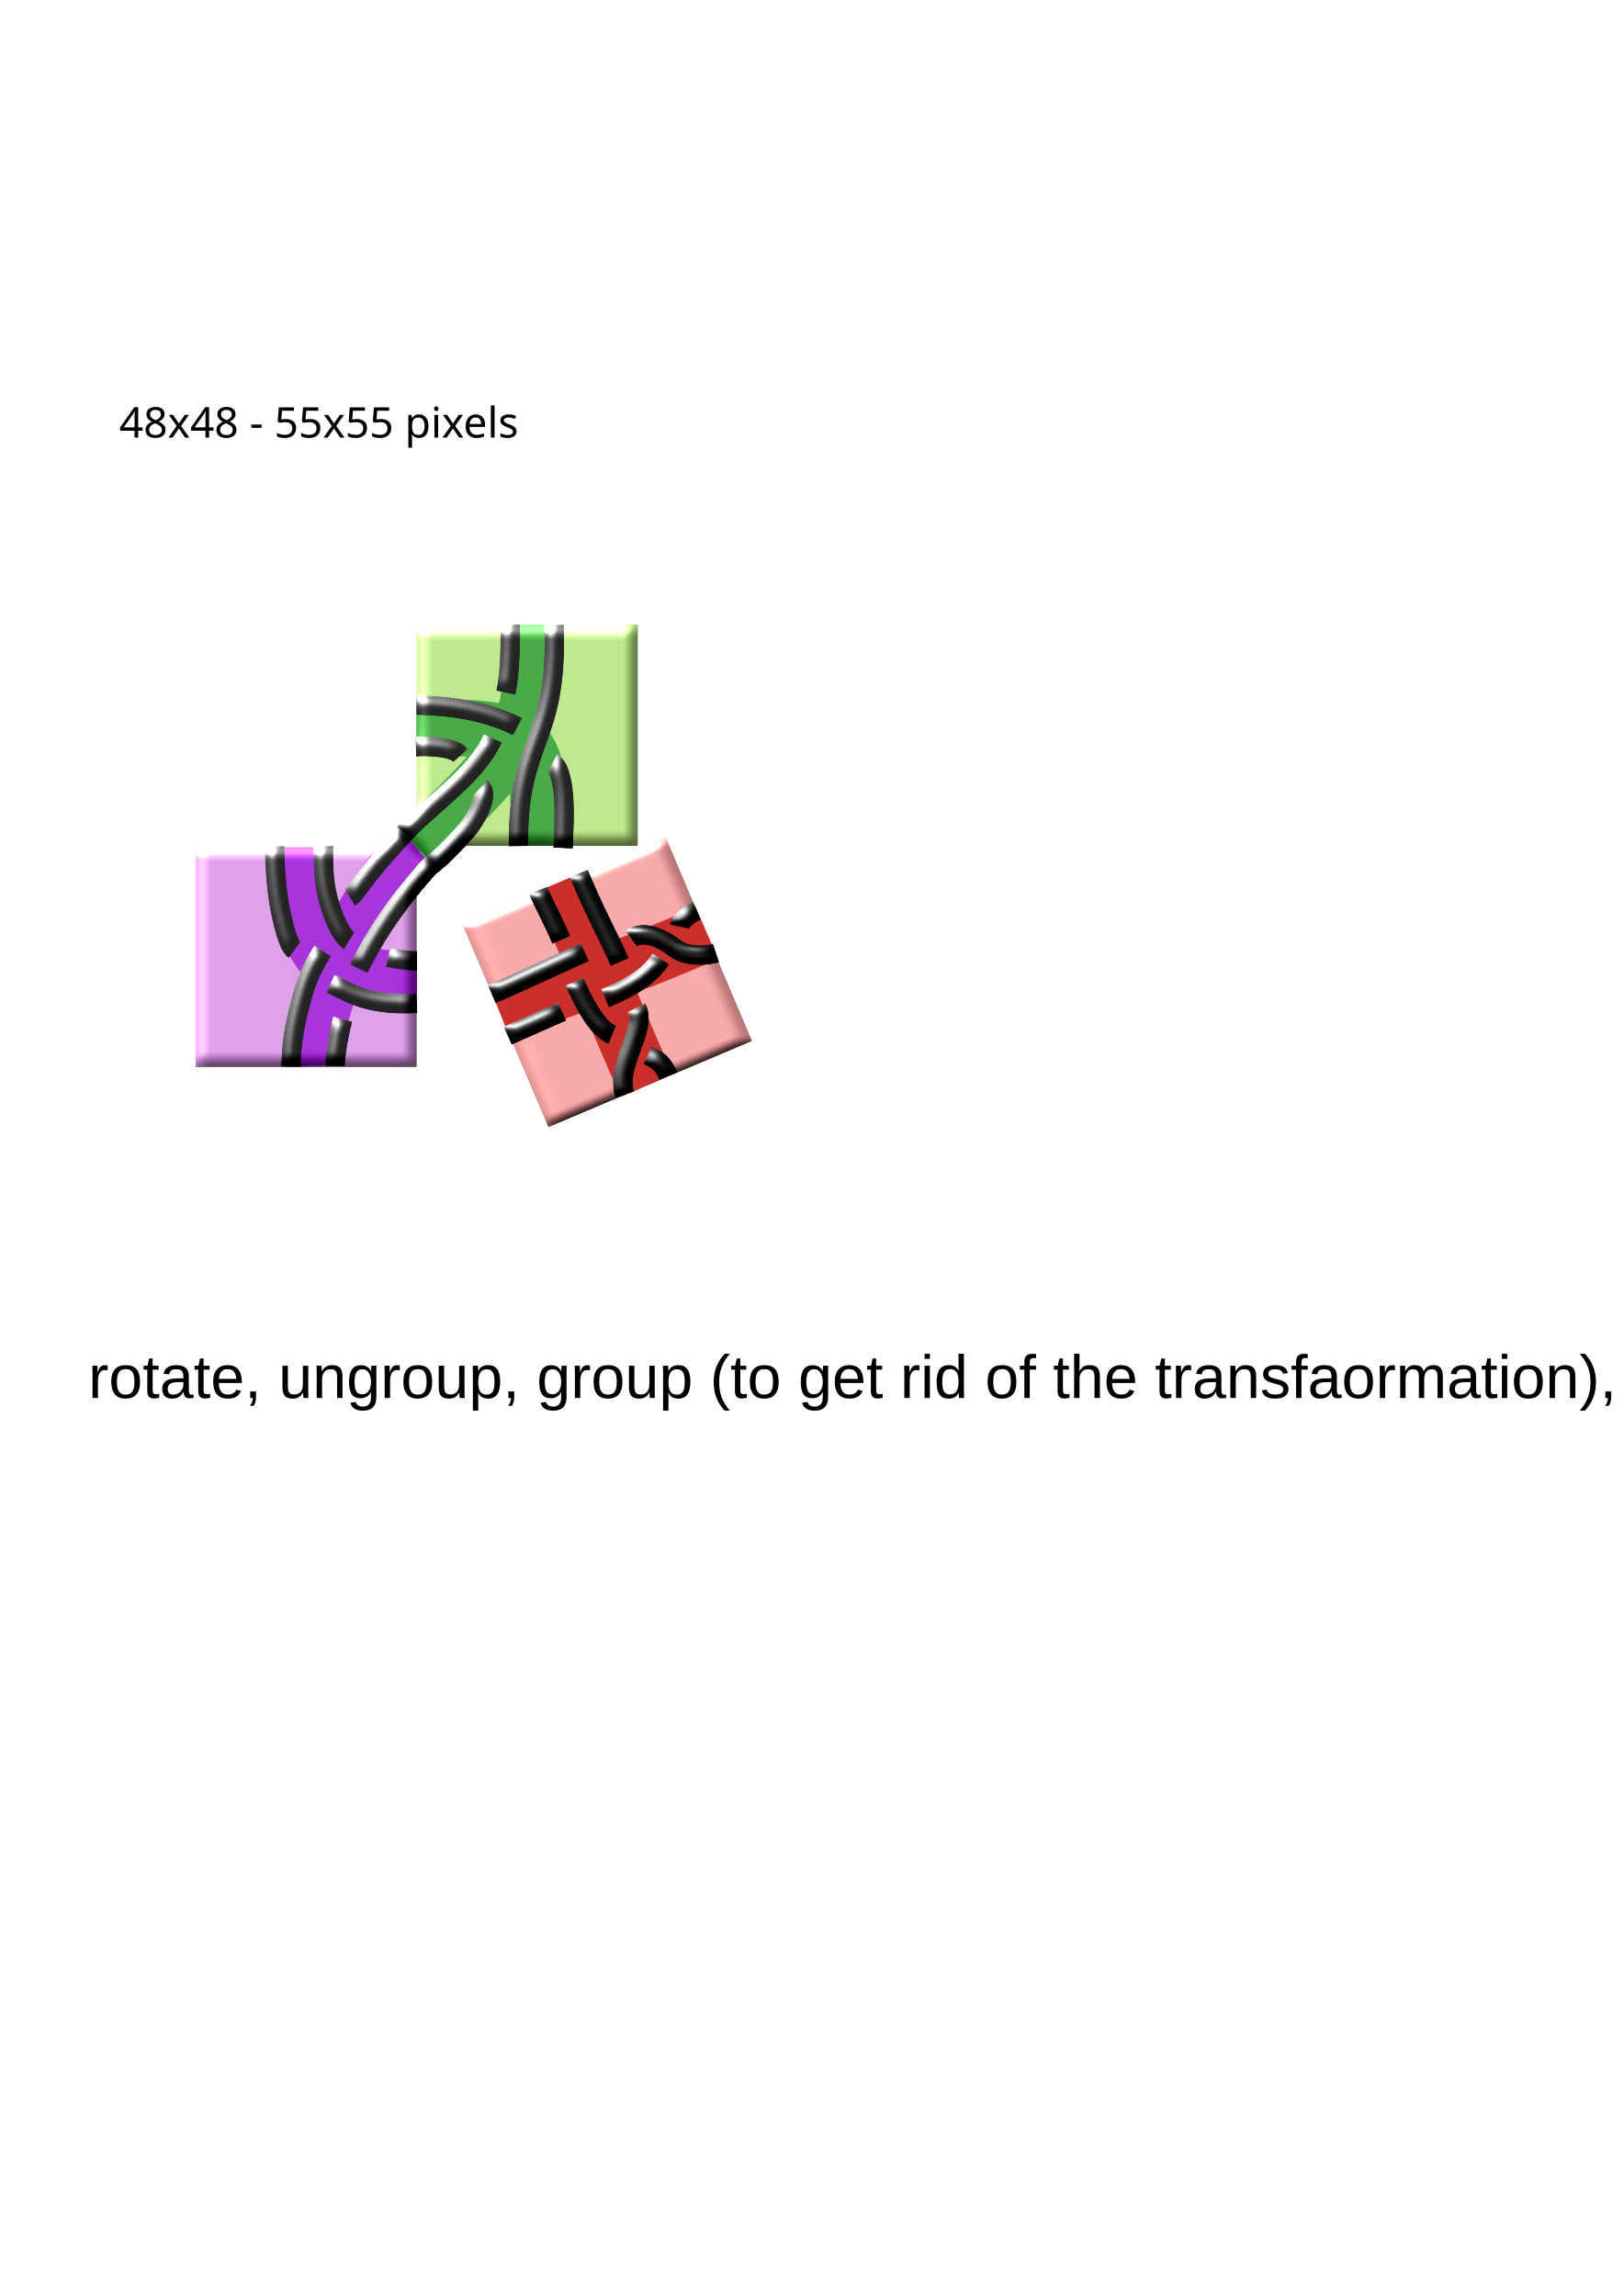
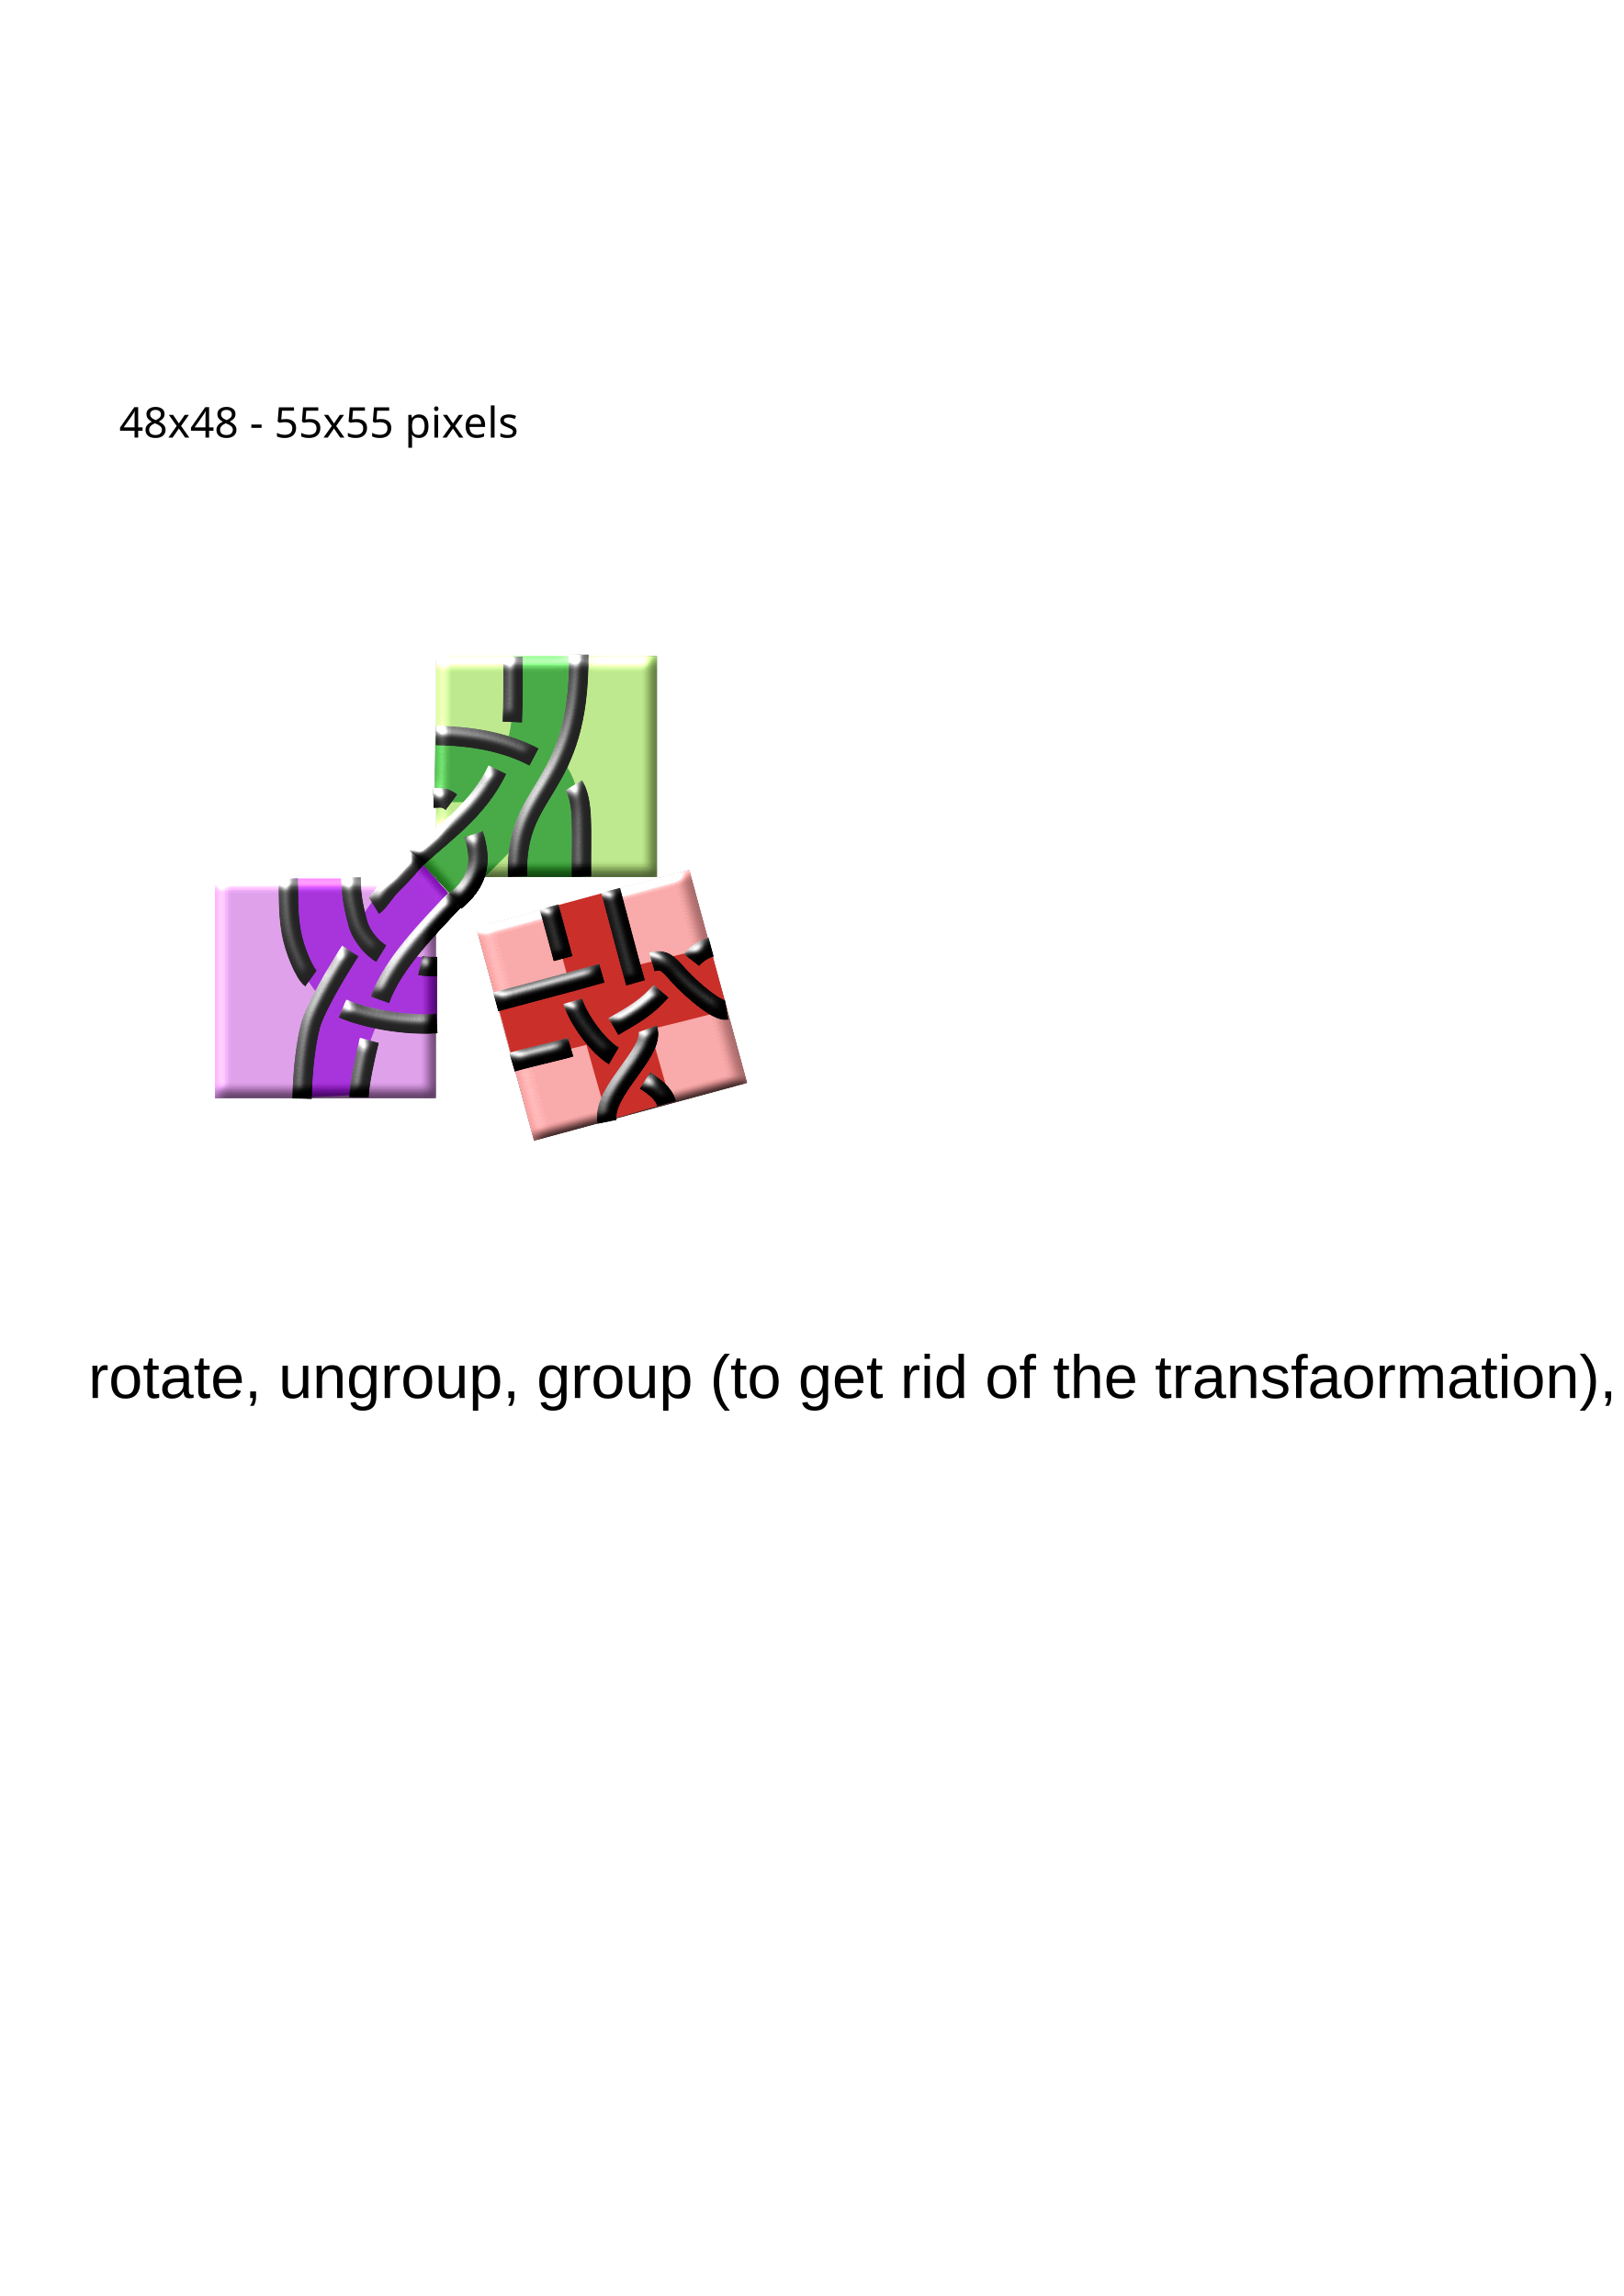
<svg xmlns="http://www.w3.org/2000/svg" version="1.1" id="svg4645" height="1052.362" width="744.094">
  <defs id="defs4647">
    <filter id="filter26062" color-interpolation-filters="sRGB" height="1.5" width="1.5" y="-0.25" x="-0.25">
      <feGaussianBlur id="feGaussianBlur26064" stdDeviation="6" in="SourceGraphic" result="result0" />
      <feDiffuseLighting id="feDiffuseLighting26066" lighting-color="rgb(255,255,255)" diffuseConstant="1" surfaceScale="4" result="result5">
        <feDistantLight id="feDistantLight26068" elevation="45" azimuth="235" />
      </feDiffuseLighting>
      <feComposite id="feComposite26070" in2="SourceGraphic" k1="1.4" in="result5" result="fbSourceGraphic" operator="arithmetic" />
      <feGaussianBlur id="feGaussianBlur26072" result="result0" in="fbSourceGraphic" stdDeviation="6" />
      <feSpecularLighting id="feSpecularLighting26074" specularExponent="25" specularConstant="1" surfaceScale="4" lighting-color="rgb(255,255,255)" result="result1" in="result0">
        <feDistantLight id="feDistantLight26076" azimuth="235" elevation="45" />
      </feSpecularLighting>
      <feComposite id="feComposite26078" in2="result1" k3="1" k2="1" operator="arithmetic" result="result4" in="fbSourceGraphic" />
      <feComposite id="feComposite26080" in2="SourceGraphic" operator="in" result="fbSourceGraphic" in="result4" />
      <feColorMatrix result="fbSourceGraphicAlpha" in="fbSourceGraphic" values="0 0 0 -1 0 0 0 0 -1 0 0 0 0 -1 0 0 0 0 1 0" id="feColorMatrix26576" />
      <feBlend id="feBlend26578" in2="fbSourceGraphicAlpha" result="result1" mode="screen" in="fbSourceGraphic" />
      <feGaussianBlur id="feGaussianBlur26580" stdDeviation="7" result="result6" />
      <feComposite id="feComposite26582" in2="result6" operator="xor" in="result6" result="result7" />
      <feComposite id="feComposite26584" in2="result1" operator="atop" in="result6" result="result92" />
      <feComposite id="feComposite26586" in2="result92" result="result4" in="result7" operator="xor" />
      <feGaussianBlur id="feGaussianBlur26588" result="result3" stdDeviation="0.7" in="result4" />
      <feSpecularLighting id="feSpecularLighting26590" result="result5" specularExponent="50" specularConstant="1.5" surfaceScale="4">
        <fePointLight id="fePointLight26592" z="20000" y="-8000" x="-5000" />
      </feSpecularLighting>
      <feComposite id="feComposite26594" in2="fbSourceGraphic" in="result3" k3="1" k2="1" operator="arithmetic" result="result93" />
      <feComposite id="feComposite26596" in2="result93" in="result5" operator="atop" result="result94" />
      <feBlend id="feBlend26598" in2="result94" mode="multiply" />
    </filter>
    <filter id="filter3149" color-interpolation-filters="sRGB">
      <feGaussianBlur id="feGaussianBlur3151" result="result1" in="SourceAlpha" stdDeviation="2.2" />
      <feSpecularLighting id="feSpecularLighting3153" result="result0" specularExponent="18.1" specularConstant="2" surfaceScale="5">
        <feDistantLight id="feDistantLight3155" azimuth="225" elevation="24" />
      </feSpecularLighting>
      <feComposite id="feComposite3157" in2="SourceAlpha" result="result6" operator="in" />
      <feMorphology id="feMorphology3159" radius="5.7" operator="dilate" />
      <feGaussianBlur id="feGaussianBlur3161" result="result11" stdDeviation="5.7" />
      <feDiffuseLighting id="feDiffuseLighting3163" surfaceScale="5" result="result3" diffuseConstant="2" in="result1">
        <feDistantLight id="feDistantLight3165" elevation="25" azimuth="225" />
      </feDiffuseLighting>
      <feBlend id="feBlend3167" in2="SourceGraphic" result="result7" mode="multiply" in="result3" />
      <feComposite id="feComposite3169" in2="SourceAlpha" in="result7" operator="in" result="result91" />
      <feBlend id="feBlend3171" in2="result91" result="result9" mode="lighten" in="result6" />
      <feComposite id="feComposite3173" in2="result9" in="result11" />
    </filter>
    <filter id="filter3175" color-interpolation-filters="sRGB">
      <feGaussianBlur id="feGaussianBlur3177" result="result1" in="SourceAlpha" stdDeviation="2.2" />
      <feSpecularLighting id="feSpecularLighting3179" result="result0" specularExponent="18.1" specularConstant="2" surfaceScale="5">
        <feDistantLight id="feDistantLight3181" azimuth="225" elevation="24" />
      </feSpecularLighting>
      <feComposite id="feComposite3183" in2="SourceAlpha" result="result6" operator="in" />
      <feMorphology id="feMorphology3185" radius="5.7" operator="dilate" />
      <feGaussianBlur id="feGaussianBlur3187" result="result11" stdDeviation="5.7" />
      <feDiffuseLighting id="feDiffuseLighting3189" surfaceScale="5" result="result3" diffuseConstant="2" in="result1">
        <feDistantLight id="feDistantLight3191" elevation="25" azimuth="225" />
      </feDiffuseLighting>
      <feBlend id="feBlend3193" in2="SourceGraphic" result="result7" mode="multiply" in="result3" />
      <feComposite id="feComposite3195" in2="SourceAlpha" in="result7" operator="in" result="result91" />
      <feBlend id="feBlend3197" in2="result91" result="result9" mode="lighten" in="result6" />
      <feComposite id="feComposite3199" in2="result9" in="result11" />
    </filter>
    <filter id="filter3201" color-interpolation-filters="sRGB">
      <feGaussianBlur id="feGaussianBlur3203" result="result1" in="SourceAlpha" stdDeviation="2.2" />
      <feSpecularLighting id="feSpecularLighting3205" result="result0" specularExponent="18.1" specularConstant="2" surfaceScale="5">
        <feDistantLight id="feDistantLight3207" azimuth="225" elevation="24" />
      </feSpecularLighting>
      <feComposite id="feComposite3209" in2="SourceAlpha" result="result6" operator="in" />
      <feMorphology id="feMorphology3211" radius="5.7" operator="dilate" />
      <feGaussianBlur id="feGaussianBlur3213" result="result11" stdDeviation="5.7" />
      <feDiffuseLighting id="feDiffuseLighting3215" surfaceScale="5" result="result3" diffuseConstant="2" in="result1">
        <feDistantLight id="feDistantLight3217" elevation="25" azimuth="225" />
      </feDiffuseLighting>
      <feBlend id="feBlend3219" in2="SourceGraphic" result="result7" mode="multiply" in="result3" />
      <feComposite id="feComposite3221" in2="SourceAlpha" in="result7" operator="in" result="result91" />
      <feBlend id="feBlend3223" in2="result91" result="result9" mode="lighten" in="result6" />
      <feComposite id="feComposite3225" in2="result9" in="result11" />
    </filter>
    <filter id="filter3227" color-interpolation-filters="sRGB">
      <feGaussianBlur id="feGaussianBlur3229" result="result1" in="SourceAlpha" stdDeviation="2.2" />
      <feSpecularLighting id="feSpecularLighting3231" result="result0" specularExponent="18.1" specularConstant="2" surfaceScale="5">
        <feDistantLight id="feDistantLight3233" azimuth="225" elevation="24" />
      </feSpecularLighting>
      <feComposite id="feComposite3235" in2="SourceAlpha" result="result6" operator="in" />
      <feMorphology id="feMorphology3237" radius="5.7" operator="dilate" />
      <feGaussianBlur id="feGaussianBlur3239" result="result11" stdDeviation="5.7" />
      <feDiffuseLighting id="feDiffuseLighting3241" surfaceScale="5" result="result3" diffuseConstant="2" in="result1">
        <feDistantLight id="feDistantLight3243" elevation="25" azimuth="225" />
      </feDiffuseLighting>
      <feBlend id="feBlend3245" in2="SourceGraphic" result="result7" mode="multiply" in="result3" />
      <feComposite id="feComposite3247" in2="SourceAlpha" in="result7" operator="in" result="result91" />
      <feBlend id="feBlend3249" in2="result91" result="result9" mode="lighten" in="result6" />
      <feComposite id="feComposite3251" in2="result9" in="result11" />
    </filter>
    <filter id="filter4224" color-interpolation-filters="sRGB">
      <feGaussianBlur id="feGaussianBlur4226" stdDeviation="6" in="SourceGraphic" result="result0" />
      <feDiffuseLighting id="feDiffuseLighting4228" lighting-color="rgb(255,255,255)" diffuseConstant="1" surfaceScale="4" result="result5">
        <feDistantLight id="feDistantLight4230" elevation="45" azimuth="235" />
      </feDiffuseLighting>
      <feComposite id="feComposite4232" in2="SourceGraphic" k1="1.4" in="result5" result="fbSourceGraphic" operator="arithmetic" />
      <feGaussianBlur id="feGaussianBlur4234" result="result0" in="fbSourceGraphic" stdDeviation="6" />
      <feSpecularLighting id="feSpecularLighting4236" specularExponent="25" specularConstant="1" surfaceScale="4" lighting-color="rgb(255,255,255)" result="result1" in="result0">
        <feDistantLight id="feDistantLight4238" azimuth="235" elevation="45" />
      </feSpecularLighting>
      <feComposite id="feComposite4240" in2="result1" k3="1" k2="1" operator="arithmetic" result="result4" in="fbSourceGraphic" />
      <feComposite id="feComposite4242" in2="SourceGraphic" operator="in" result="result2" in="result4" />
    </filter>
    <filter id="filter4244" color-interpolation-filters="sRGB">
      <feGaussianBlur id="feGaussianBlur4246" stdDeviation="6" in="SourceGraphic" result="result0" />
      <feDiffuseLighting id="feDiffuseLighting4248" lighting-color="rgb(255,255,255)" diffuseConstant="1" surfaceScale="4" result="result5">
        <feDistantLight id="feDistantLight4250" elevation="45" azimuth="235" />
      </feDiffuseLighting>
      <feComposite id="feComposite4252" in2="SourceGraphic" k1="1.4" in="result5" result="fbSourceGraphic" operator="arithmetic" />
      <feGaussianBlur id="feGaussianBlur4254" result="result0" in="fbSourceGraphic" stdDeviation="6" />
      <feSpecularLighting id="feSpecularLighting4256" specularExponent="25" specularConstant="1" surfaceScale="4" lighting-color="rgb(255,255,255)" result="result1" in="result0">
        <feDistantLight id="feDistantLight4258" azimuth="235" elevation="45" />
      </feSpecularLighting>
      <feComposite id="feComposite4260" in2="result1" k3="1" k2="1" operator="arithmetic" result="result4" in="fbSourceGraphic" />
      <feComposite id="feComposite4262" in2="SourceGraphic" operator="in" result="result2" in="result4" />
    </filter>
    <filter id="filter4264" color-interpolation-filters="sRGB">
      <feGaussianBlur id="feGaussianBlur4266" stdDeviation="6" in="SourceGraphic" result="result0" />
      <feDiffuseLighting id="feDiffuseLighting4268" lighting-color="rgb(255,255,255)" diffuseConstant="1" surfaceScale="4" result="result5">
        <feDistantLight id="feDistantLight4270" elevation="45" azimuth="235" />
      </feDiffuseLighting>
      <feComposite id="feComposite4272" in2="SourceGraphic" k1="1.4" in="result5" result="fbSourceGraphic" operator="arithmetic" />
      <feGaussianBlur id="feGaussianBlur4274" result="result0" in="fbSourceGraphic" stdDeviation="6" />
      <feSpecularLighting id="feSpecularLighting4276" specularExponent="25" specularConstant="1" surfaceScale="4" lighting-color="rgb(255,255,255)" result="result1" in="result0">
        <feDistantLight id="feDistantLight4278" azimuth="235" elevation="45" />
      </feSpecularLighting>
      <feComposite id="feComposite4280" in2="result1" k3="1" k2="1" operator="arithmetic" result="result4" in="fbSourceGraphic" />
      <feComposite id="feComposite4282" in2="SourceGraphic" operator="in" result="result2" in="result4" />
    </filter>
    <filter id="filter4384" color-interpolation-filters="sRGB">
      <feGaussianBlur id="feGaussianBlur4386" stdDeviation="6" in="SourceGraphic" result="result0" />
      <feDiffuseLighting id="feDiffuseLighting4388" lighting-color="rgb(255,255,255)" diffuseConstant="1" surfaceScale="4" result="result5">
        <feDistantLight id="feDistantLight4390" elevation="45" azimuth="235" />
      </feDiffuseLighting>
      <feComposite id="feComposite4392" in2="SourceGraphic" k1="1.4" in="result5" result="fbSourceGraphic" operator="arithmetic" />
      <feGaussianBlur id="feGaussianBlur4394" result="result0" in="fbSourceGraphic" stdDeviation="6" />
      <feSpecularLighting id="feSpecularLighting4396" specularExponent="25" specularConstant="1" surfaceScale="4" lighting-color="rgb(255,255,255)" result="result1" in="result0">
        <feDistantLight id="feDistantLight4398" azimuth="235" elevation="45" />
      </feSpecularLighting>
      <feComposite id="feComposite4400" in2="result1" k3="1" k2="1" operator="arithmetic" result="result4" in="fbSourceGraphic" />
      <feComposite id="feComposite4402" in2="SourceGraphic" operator="in" result="result2" in="result4" />
    </filter>
    <filter id="filter4404" color-interpolation-filters="sRGB">
      <feGaussianBlur id="feGaussianBlur4406" stdDeviation="6" in="SourceGraphic" result="result0" />
      <feDiffuseLighting id="feDiffuseLighting4408" lighting-color="rgb(255,255,255)" diffuseConstant="1" surfaceScale="4" result="result5">
        <feDistantLight id="feDistantLight4410" elevation="45" azimuth="235" />
      </feDiffuseLighting>
      <feComposite id="feComposite4412" in2="SourceGraphic" k1="1.4" in="result5" result="fbSourceGraphic" operator="arithmetic" />
      <feGaussianBlur id="feGaussianBlur4414" result="result0" in="fbSourceGraphic" stdDeviation="6" />
      <feSpecularLighting id="feSpecularLighting4416" specularExponent="25" specularConstant="1" surfaceScale="4" lighting-color="rgb(255,255,255)" result="result1" in="result0">
        <feDistantLight id="feDistantLight4418" azimuth="235" elevation="45" />
      </feSpecularLighting>
      <feComposite id="feComposite4420" in2="result1" k3="1" k2="1" operator="arithmetic" result="result4" in="fbSourceGraphic" />
      <feComposite id="feComposite4422" in2="SourceGraphic" operator="in" result="result2" in="result4" />
    </filter>
    <filter id="filter4424" color-interpolation-filters="sRGB">
      <feGaussianBlur id="feGaussianBlur4426" stdDeviation="6" in="SourceGraphic" result="result0" />
      <feDiffuseLighting id="feDiffuseLighting4428" lighting-color="rgb(255,255,255)" diffuseConstant="1" surfaceScale="4" result="result5">
        <feDistantLight id="feDistantLight4430" elevation="45" azimuth="235" />
      </feDiffuseLighting>
      <feComposite id="feComposite4432" in2="SourceGraphic" k1="1.4" in="result5" result="fbSourceGraphic" operator="arithmetic" />
      <feGaussianBlur id="feGaussianBlur4434" result="result0" in="fbSourceGraphic" stdDeviation="6" />
      <feSpecularLighting id="feSpecularLighting4436" specularExponent="25" specularConstant="1" surfaceScale="4" lighting-color="rgb(255,255,255)" result="result1" in="result0">
        <feDistantLight id="feDistantLight4438" azimuth="235" elevation="45" />
      </feSpecularLighting>
      <feComposite id="feComposite4440" in2="result1" k3="1" k2="1" operator="arithmetic" result="result4" in="fbSourceGraphic" />
      <feComposite id="feComposite4442" in2="SourceGraphic" operator="in" result="result2" in="result4" />
    </filter>
    <filter id="filter4444" color-interpolation-filters="sRGB">
      <feGaussianBlur id="feGaussianBlur4446" stdDeviation="6" in="SourceGraphic" result="result0" />
      <feDiffuseLighting id="feDiffuseLighting4448" lighting-color="rgb(255,255,255)" diffuseConstant="1" surfaceScale="4" result="result5">
        <feDistantLight id="feDistantLight4450" elevation="45" azimuth="235" />
      </feDiffuseLighting>
      <feComposite id="feComposite4452" in2="SourceGraphic" k1="1.4" in="result5" result="fbSourceGraphic" operator="arithmetic" />
      <feGaussianBlur id="feGaussianBlur4454" result="result0" in="fbSourceGraphic" stdDeviation="6" />
      <feSpecularLighting id="feSpecularLighting4456" specularExponent="25" specularConstant="1" surfaceScale="4" lighting-color="rgb(255,255,255)" result="result1" in="result0">
        <feDistantLight id="feDistantLight4458" azimuth="235" elevation="45" />
      </feSpecularLighting>
      <feComposite id="feComposite4460" in2="result1" k3="1" k2="1" operator="arithmetic" result="result4" in="fbSourceGraphic" />
      <feComposite id="feComposite4462" in2="SourceGraphic" operator="in" result="result2" in="result4" />
    </filter>
    <filter id="filter4464" color-interpolation-filters="sRGB">
      <feGaussianBlur id="feGaussianBlur4466" stdDeviation="6" in="SourceGraphic" result="result0" />
      <feDiffuseLighting id="feDiffuseLighting4468" lighting-color="rgb(255,255,255)" diffuseConstant="1" surfaceScale="4" result="result5">
        <feDistantLight id="feDistantLight4470" elevation="45" azimuth="235" />
      </feDiffuseLighting>
      <feComposite id="feComposite4472" in2="SourceGraphic" k1="1.4" in="result5" result="fbSourceGraphic" operator="arithmetic" />
      <feGaussianBlur id="feGaussianBlur4474" result="result0" in="fbSourceGraphic" stdDeviation="6" />
      <feSpecularLighting id="feSpecularLighting4476" specularExponent="25" specularConstant="1" surfaceScale="4" lighting-color="rgb(255,255,255)" result="result1" in="result0">
        <feDistantLight id="feDistantLight4478" azimuth="235" elevation="45" />
      </feSpecularLighting>
      <feComposite id="feComposite4480" in2="result1" k3="1" k2="1" operator="arithmetic" result="result4" in="fbSourceGraphic" />
      <feComposite id="feComposite4482" in2="SourceGraphic" operator="in" result="result2" in="result4" />
    </filter>
    <filter id="filter4536" color-interpolation-filters="sRGB">
      <feGaussianBlur id="feGaussianBlur4538" stdDeviation="6" in="SourceGraphic" result="result0" />
      <feDiffuseLighting id="feDiffuseLighting4540" lighting-color="rgb(255,255,255)" diffuseConstant="1" surfaceScale="4" result="result5">
        <feDistantLight id="feDistantLight4542" elevation="45" azimuth="235" />
      </feDiffuseLighting>
      <feComposite id="feComposite4544" in2="SourceGraphic" k1="1.4" in="result5" result="fbSourceGraphic" operator="arithmetic" />
      <feGaussianBlur id="feGaussianBlur4546" result="result0" in="fbSourceGraphic" stdDeviation="6" />
      <feSpecularLighting id="feSpecularLighting4548" specularExponent="25" specularConstant="1" surfaceScale="4" lighting-color="rgb(255,255,255)" result="result1" in="result0">
        <feDistantLight id="feDistantLight4550" azimuth="235" elevation="45" />
      </feSpecularLighting>
      <feComposite id="feComposite4552" in2="result1" k3="1" k2="1" operator="arithmetic" result="result4" in="fbSourceGraphic" />
      <feComposite id="feComposite4554" in2="SourceGraphic" operator="in" result="result2" in="result4" />
    </filter>
    <filter id="filter4556" color-interpolation-filters="sRGB">
      <feGaussianBlur id="feGaussianBlur4558" stdDeviation="6" in="SourceGraphic" result="result0" />
      <feDiffuseLighting id="feDiffuseLighting4560" lighting-color="rgb(255,255,255)" diffuseConstant="1" surfaceScale="4" result="result5">
        <feDistantLight id="feDistantLight4562" elevation="45" azimuth="235" />
      </feDiffuseLighting>
      <feComposite id="feComposite4564" in2="SourceGraphic" k1="1.4" in="result5" result="fbSourceGraphic" operator="arithmetic" />
      <feGaussianBlur id="feGaussianBlur4566" result="result0" in="fbSourceGraphic" stdDeviation="6" />
      <feSpecularLighting id="feSpecularLighting4568" specularExponent="25" specularConstant="1" surfaceScale="4" lighting-color="rgb(255,255,255)" result="result1" in="result0">
        <feDistantLight id="feDistantLight4570" azimuth="235" elevation="45" />
      </feSpecularLighting>
      <feComposite id="feComposite4572" in2="result1" k3="1" k2="1" operator="arithmetic" result="result4" in="fbSourceGraphic" />
      <feComposite id="feComposite4574" in2="SourceGraphic" operator="in" result="result2" in="result4" />
    </filter>
    <filter id="filter4224-3" color-interpolation-filters="sRGB">
      <feGaussianBlur id="feGaussianBlur4226-1" stdDeviation="6" in="SourceGraphic" result="result0" />
      <feDiffuseLighting id="feDiffuseLighting4228-6" lighting-color="#ffffff" diffuseConstant="1" surfaceScale="4" result="result5">
        <feDistantLight id="feDistantLight4230-8" elevation="45" azimuth="235" />
      </feDiffuseLighting>
      <feComposite k4="0" k3="0" k2="0" id="feComposite4232-8" in2="SourceGraphic" k1="1.4" in="result5" result="fbSourceGraphic" operator="arithmetic" />
      <feGaussianBlur id="feGaussianBlur4234-2" result="result0" in="fbSourceGraphic" stdDeviation="6" />
      <feSpecularLighting id="feSpecularLighting4236-7" specularExponent="25" specularConstant="1" surfaceScale="4" lighting-color="#ffffff" result="result1" in="result0">
        <feDistantLight id="feDistantLight4238-7" azimuth="235" elevation="45" />
      </feSpecularLighting>
      <feComposite k4="0" k1="0" id="feComposite4240-1" in2="result1" k3="1" k2="1" operator="arithmetic" result="result4" in="fbSourceGraphic" />
      <feComposite id="feComposite4242-2" in2="SourceGraphic" operator="in" result="result2" in="result4" />
    </filter>
  </defs>
  <g id="layer1">
    <text xml:space="preserve" style="font-style:normal;font-weight:normal;font-size:19.427px;line-height:0%;font-family:Sans;letter-spacing:0px;word-spacing:0px;fill:#000000;fill-opacity:1;stroke:none" x="54.618" y="200.561" id="text16801">
      <tspan id="tspan16803" x="54.618" y="200.561">48x48 - 55x55 pixels</tspan>
    </text>
    <text xml:space="preserve" style="font-style:normal;font-variant:normal;font-weight:normal;font-stretch:normal;font-size:28px;line-height:0%;font-family:Arial;-inkscape-font-specification:Arial;letter-spacing:0px;word-spacing:0px;fill:#000000;fill-opacity:1;stroke:none" x="40.472" y="640.771" id="text4586">
      <tspan id="tspan4588" x="40.472" y="640.771">rotate, ungroup, group (to get rid of the transfaormation), effect-bevel</tspan>
    </text>
    <g id="g3214" transform="matrix(0.465799,0,0,0.465799,31.97269,136.4551)">
-       <g id="g3552" transform="matrix(0.9208426,-0.3899344,0.3899344,0.9208426,-207.0759,236.6385)">
+       <g id="g3552" transform="matrix(0.9651354,-0.2617511,0.2617511,0.9651354,-136.6575,163.7238)">
        <rect style="fill:#d98989;fill-opacity:1;stroke:none;filter:url(#filter4224)" id="rect4156" width="217.588" height="217.588" x="398.262" y="580.504" />
-         <path d="m 398.308,676.099 c 95.1,2.789 123.865,7.666 218.112,6.874 M 502.8,580.181 c 0,58.944 -0.624,151.852 0.447,217.762" style="fill:none;stroke:#ca2f2a;stroke-width:55.818;stroke-linecap:butt;stroke-linejoin:miter;stroke-miterlimit:4;stroke-dasharray:none;stroke-opacity:1" id="path3189" />
-         <path d="m 498.503,653.533 c -28.35,0.375 -69.551,2.209 -100.534,2.209 m 83.863,-22.408 c -10e-6,-21.366 -1.989,-38.759 -1.989,-53.666 m 11.784,159.241 c -12.369,-12.551 -13.548,-44.07 -13.853,-62.663 m -22.649,22.428 c -14.4,0.309 -41.301,0.483 -58.635,0.858 m 129.806,-23.707 c -0.4,-30.967 -3.258,-48.481 -3.137,-95.882 m 41.563,108.811 c -17.195,11.686 -38.181,14.29 -65.595,14.29 m -19.134,94.988 c 1.978,-30.342 45.931,-50.218 44.14,-74.484 m 2.547,74.243 c 0,-13.562 -3.903,-19.212 -10.868,-26.898 m 101.223,-66.39 c -9.437,-0.815 -28.236,-7.626 -34.991,-19.457 -9.902,-17.345 -22.947,-29.249 -36.391,-26.125 m 70.374,-0.148 c -8.097,-0.007 -18.722,3.029 -22.122,7.867" style="fill:none;stroke:#000000;stroke-width:19.322;stroke-linecap:butt;stroke-linejoin:miter;stroke-miterlimit:4;stroke-dasharray:none;stroke-opacity:1;filter:url(#filter4404)" id="path4158" />
+         <path d="m 398.996,686.973 c 75.41,0.23 156.754,4.321 216.531,4.145 M 504.628,580.353 c 0,58.944 0.266,150.783 1.338,216.693" style="fill:none;stroke:#ca2f2a;stroke-width:64.405;stroke-linecap:butt;stroke-linejoin:miter;stroke-miterlimit:4;stroke-dasharray:none;stroke-opacity:1" id="path3189" />
+         <path d="m 506.101,656.332 c -28.35,0.375 -77.406,-0.102 -108.389,-0.102 m 75.227,-23.647 c -1e-5,-21.366 0.009,-37.979 0.009,-52.886 m 23.207,158.32 C 483.787,725.466 471.538,694.034 471.233,675.442 m -13.828,43.079 c -14.4,0.309 -42.413,-1.185 -59.747,-0.81 m 137.839,-43.445 c -0.4,-30.967 0.077,-47.069 0.198,-94.47 m 22.005,108.785 c -17.195,11.686 -32.272,15.506 -54.571,21.439 m -30.382,88.874 c 1.978,-30.342 64.314,-53.726 62.523,-77.993 m -1.342,76.024 c -0.008,-10.846 -7.718,-19.992 -14.683,-27.679 m 95.923,-45.741 c -9.437,-0.815 -26.368,-26.631 -33.122,-38.462 -9.902,-17.345 -10.546,-26.894 -25.784,-26.496 m 60.344,1.065 c -8.097,-0.007 -16.993,3.37 -22.2,7.297" style="fill:none;stroke:#000000;stroke-width:19.322;stroke-linecap:butt;stroke-linejoin:miter;stroke-miterlimit:4;stroke-dasharray:none;stroke-opacity:1;filter:url(#filter4404)" id="path4158" />
      </g>
-       <g style="filter:url(#filter4244)" transform="translate(-672.9688,286.4123)" id="g4166">
+       <g style="filter:url(#filter4244)" transform="translate(-653.9583,317.1912)" id="g4166">
        <rect style="fill:#9ec86c;fill-opacity:1;stroke:none" id="rect4168" width="217.588" height="217.588" x="1014.293" y="35.367" />
-         <path d="m 1014.041,136.052 c 113.206,1.132 121.339,1.246 121.103,116.816 m -6.43,-217.557 c 0,101.813 -4.412,115.189 -114.798,219.145" style="fill:none;stroke:#268a24;stroke-width:55.818;stroke-linecap:butt;stroke-linejoin:miter;stroke-miterlimit:4;stroke-opacity:1;stroke-dasharray:none" id="path3189-5" />
-         <path id="path4170" style="fill:none;stroke:#000000;stroke-width:19.322;stroke-linecap:butt;stroke-linejoin:miter;stroke-miterlimit:4;stroke-dasharray:none;stroke-opacity:1;filter:url(#filter4424)" d="m 1113.528,135.755 c -22.033,-11.642 -55.272,-20.618 -99.5,-21.235 m 88.038,-12.225 c 4.382,-20.943 4.524,-50.829 4.039,-67.167 m -103.926,205.741 c 24.015,-26.815 70.764,-56.842 87.09,-93.653 m -60.836,125.209 c 11.261,-8.897 24.429,-22.666 35.368,-35.046 6.704,-7.587 22.564,-33.635 13.682,-42.07 m -19.851,-31.354 c -8.521,-9.499 -34.52,-8.8 -44.307,-8.628 m 101.126,98.094 c -1.46,-107.204 39.483,-100.55 34.899,-217.763 m 8.939,219.648 c 0.53,-15.815 1.575,-28.47 0.818,-45.688 -0.638,-14.499 -3.628,-34.245 -11.105,-37.99" />
+         <path d="m 1013.135,146.915 c 113.206,1.132 112.286,-9.617 112.051,105.953 M 1122.377,35.311 c 0,101.813 1.925,115.189 -108.461,219.145" style="fill:none;stroke:#268a24;stroke-width:64.405;stroke-linecap:butt;stroke-linejoin:miter;stroke-miterlimit:4;stroke-dasharray:none;stroke-opacity:1" id="path3189-5" />
+         <path id="path4170" style="fill:none;stroke:#000000;stroke-width:19.322;stroke-linecap:butt;stroke-linejoin:miter;stroke-miterlimit:4;stroke-dasharray:none;stroke-opacity:1;filter:url(#filter4424)" d="m 1110.812,134.849 c -22.033,-11.642 -52.556,-20.618 -96.784,-21.235 m 75.364,-13.131 c 0.761,-16.417 0.903,-48.113 0.418,-64.451 M 994.032,235.436 c 29.446,-26.815 61.711,-48.694 80.753,-88.222 m -41.825,129.736 c 21.051,-17.159 28.149,-36.542 18.271,-66.253 m -21.661,-31.354 c -6.711,-4.973 -8.268,-4.273 -18.055,-4.102 m 83.02,77.273 c -3.27,-90.004 61.209,-80.635 60.247,-218.668 m 2.602,218.743 c -0.281,-46.987 2.484,-73.429 -7.571,-90.015" />
      </g>
-       <g id="g3567">
+       <g id="g3567" transform="translate(19.0105,30.7789)">
        <g id="g4172" transform="translate(-672.9688,286.4123)" style="filter:url(#filter4264)">
          <rect y="252.955" x="796.705" height="217.588" width="217.588" id="rect4174" style="fill:#bf7fca;fill-opacity:1;stroke:none" />
-           <path id="path3189-2" style="fill:none;stroke:#8711bb;stroke-width:55.818;stroke-linecap:butt;stroke-linejoin:miter;stroke-miterlimit:4;stroke-dasharray:none;stroke-opacity:1" d="M 913.265,469.621 C 910.216,403.713 969.019,294.647 1013.916,254.456 m -112.137,-0.248 c 0,99.866 9.346,130.261 112.725,130.261" />
-           <path d="m 921.861,356.377 c -13.305,20.549 -17.66,35.232 -21.959,51.569 -4.864,18.483 -8.777,35.588 -9.23,62.334 m 3.365,-114.781 c -6.39,-4.623 -11.811,-27.597 -14.774,-44.103 -3.627,-20.208 -4.51,-43.284 -4.845,-58.087 m 140.051,154.658 c -17.045,1.067 -31.446,-0.139 -44.51,-2.923 -16.306,-3.475 -27.037,-10.036 -40.463,-16.448 m 12.031,34.906 c -2.603,9.713 -7.408,33.23 -7.525,46.135 m 13.815,-123.183 c -8.355,-5.128 -16.655,-26.307 -20.385,-40.044 -5.599,-20.619 -4.683,-38.009 -4.891,-53.315 m 79.461,-12.341 c -9.335,10.894 -20.801,22.853 -29.11,33.087 -18.49,22.773 -19.402,26.801 -24.353,29.824 m 81.827,-33.921 c -23.136,24.888 -51.256,59.554 -73.047,104.08 m 57.298,-7.537 c -7.043,0.088 -24.286,-2.65 -28.53,-3.642" style="fill:none;stroke:#000000;stroke-width:19.322;stroke-linecap:butt;stroke-linejoin:miter;stroke-miterlimit:4;stroke-dasharray:none;stroke-opacity:1;filter:url(#filter4444)" id="path4176" />
+           <path id="path3189-2" style="fill:none;stroke:#8711bb;stroke-width:64.405;stroke-linecap:butt;stroke-linejoin:miter;stroke-miterlimit:4;stroke-dasharray:none;stroke-opacity:1" d="m 906.928,468.716 c -3.05,-65.908 62.09,-174.069 106.987,-214.26 m -107.61,-0.248 c 0,99.866 5.724,109.44 109.104,109.44" />
+           <path d="m 930.008,325.598 c -13.305,20.549 -34.86,56.958 -39.159,73.296 -4.864,18.483 -7.872,45.546 -8.325,72.292 m 8.797,-118.402 c -6.39,-4.623 -16.337,-28.502 -19.3,-45.008 -3.627,-20.208 -2.7,-38.758 -3.035,-53.561 m 146.388,142.89 c -32.832,2.29 -71.504,-5.461 -93.121,-14.844 m 26.515,31.284 c -3.508,13.335 -10.124,43.188 -10.241,56.093 M 960.49,328.347 c -8.355,-5.128 -19.371,-16.349 -23.101,-30.086 -5.599,-20.619 -6.494,-29.862 -6.702,-45.167 m 64.977,-19.583 c -9.335,10.894 -14.223,16.659 -23.678,25.845 -8.532,8.289 -13.971,18.654 -18.921,21.676 m 80.016,-5.858 c -23.136,24.888 -61.214,62.269 -73.953,98.649 m 56.392,-32.885 c -7.043,0.088 -12.518,0.066 -16.762,-0.926" style="fill:none;stroke:#000000;stroke-width:19.322;stroke-linecap:butt;stroke-linejoin:miter;stroke-miterlimit:4;stroke-dasharray:none;stroke-opacity:1;filter:url(#filter4444)" id="path4176" />
        </g>
      </g>
    </g>
  </g>
</svg>
